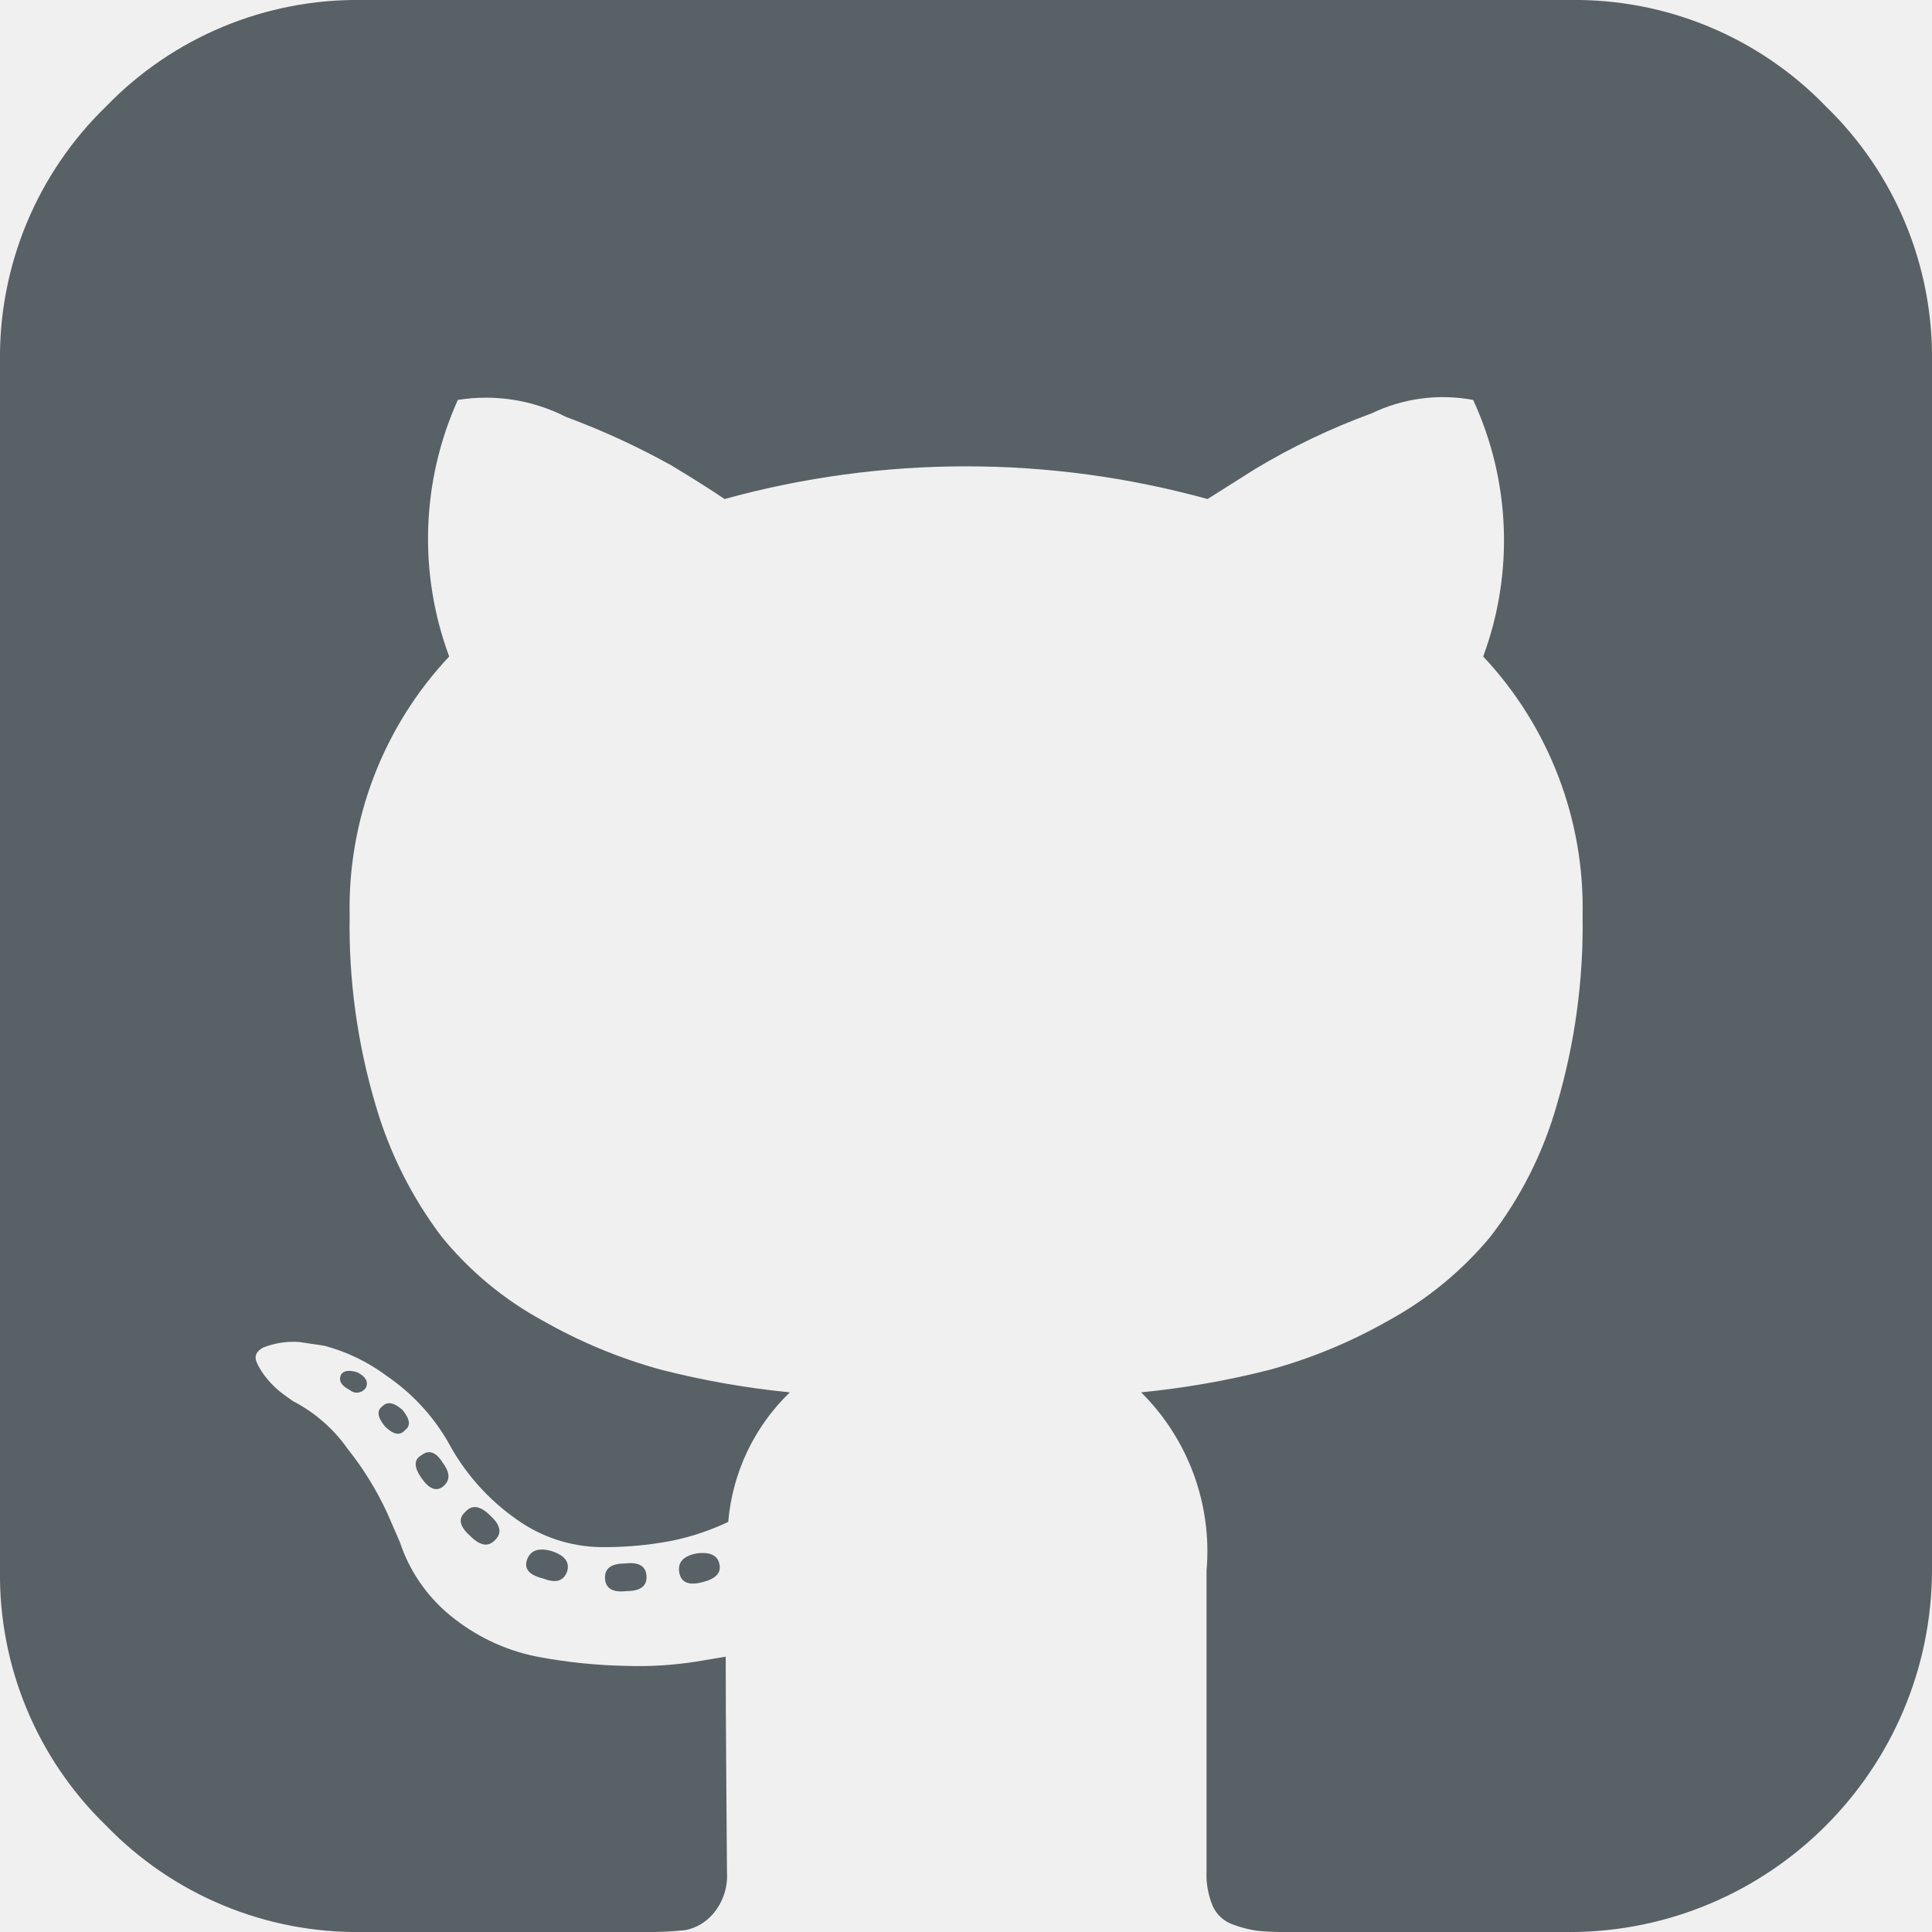
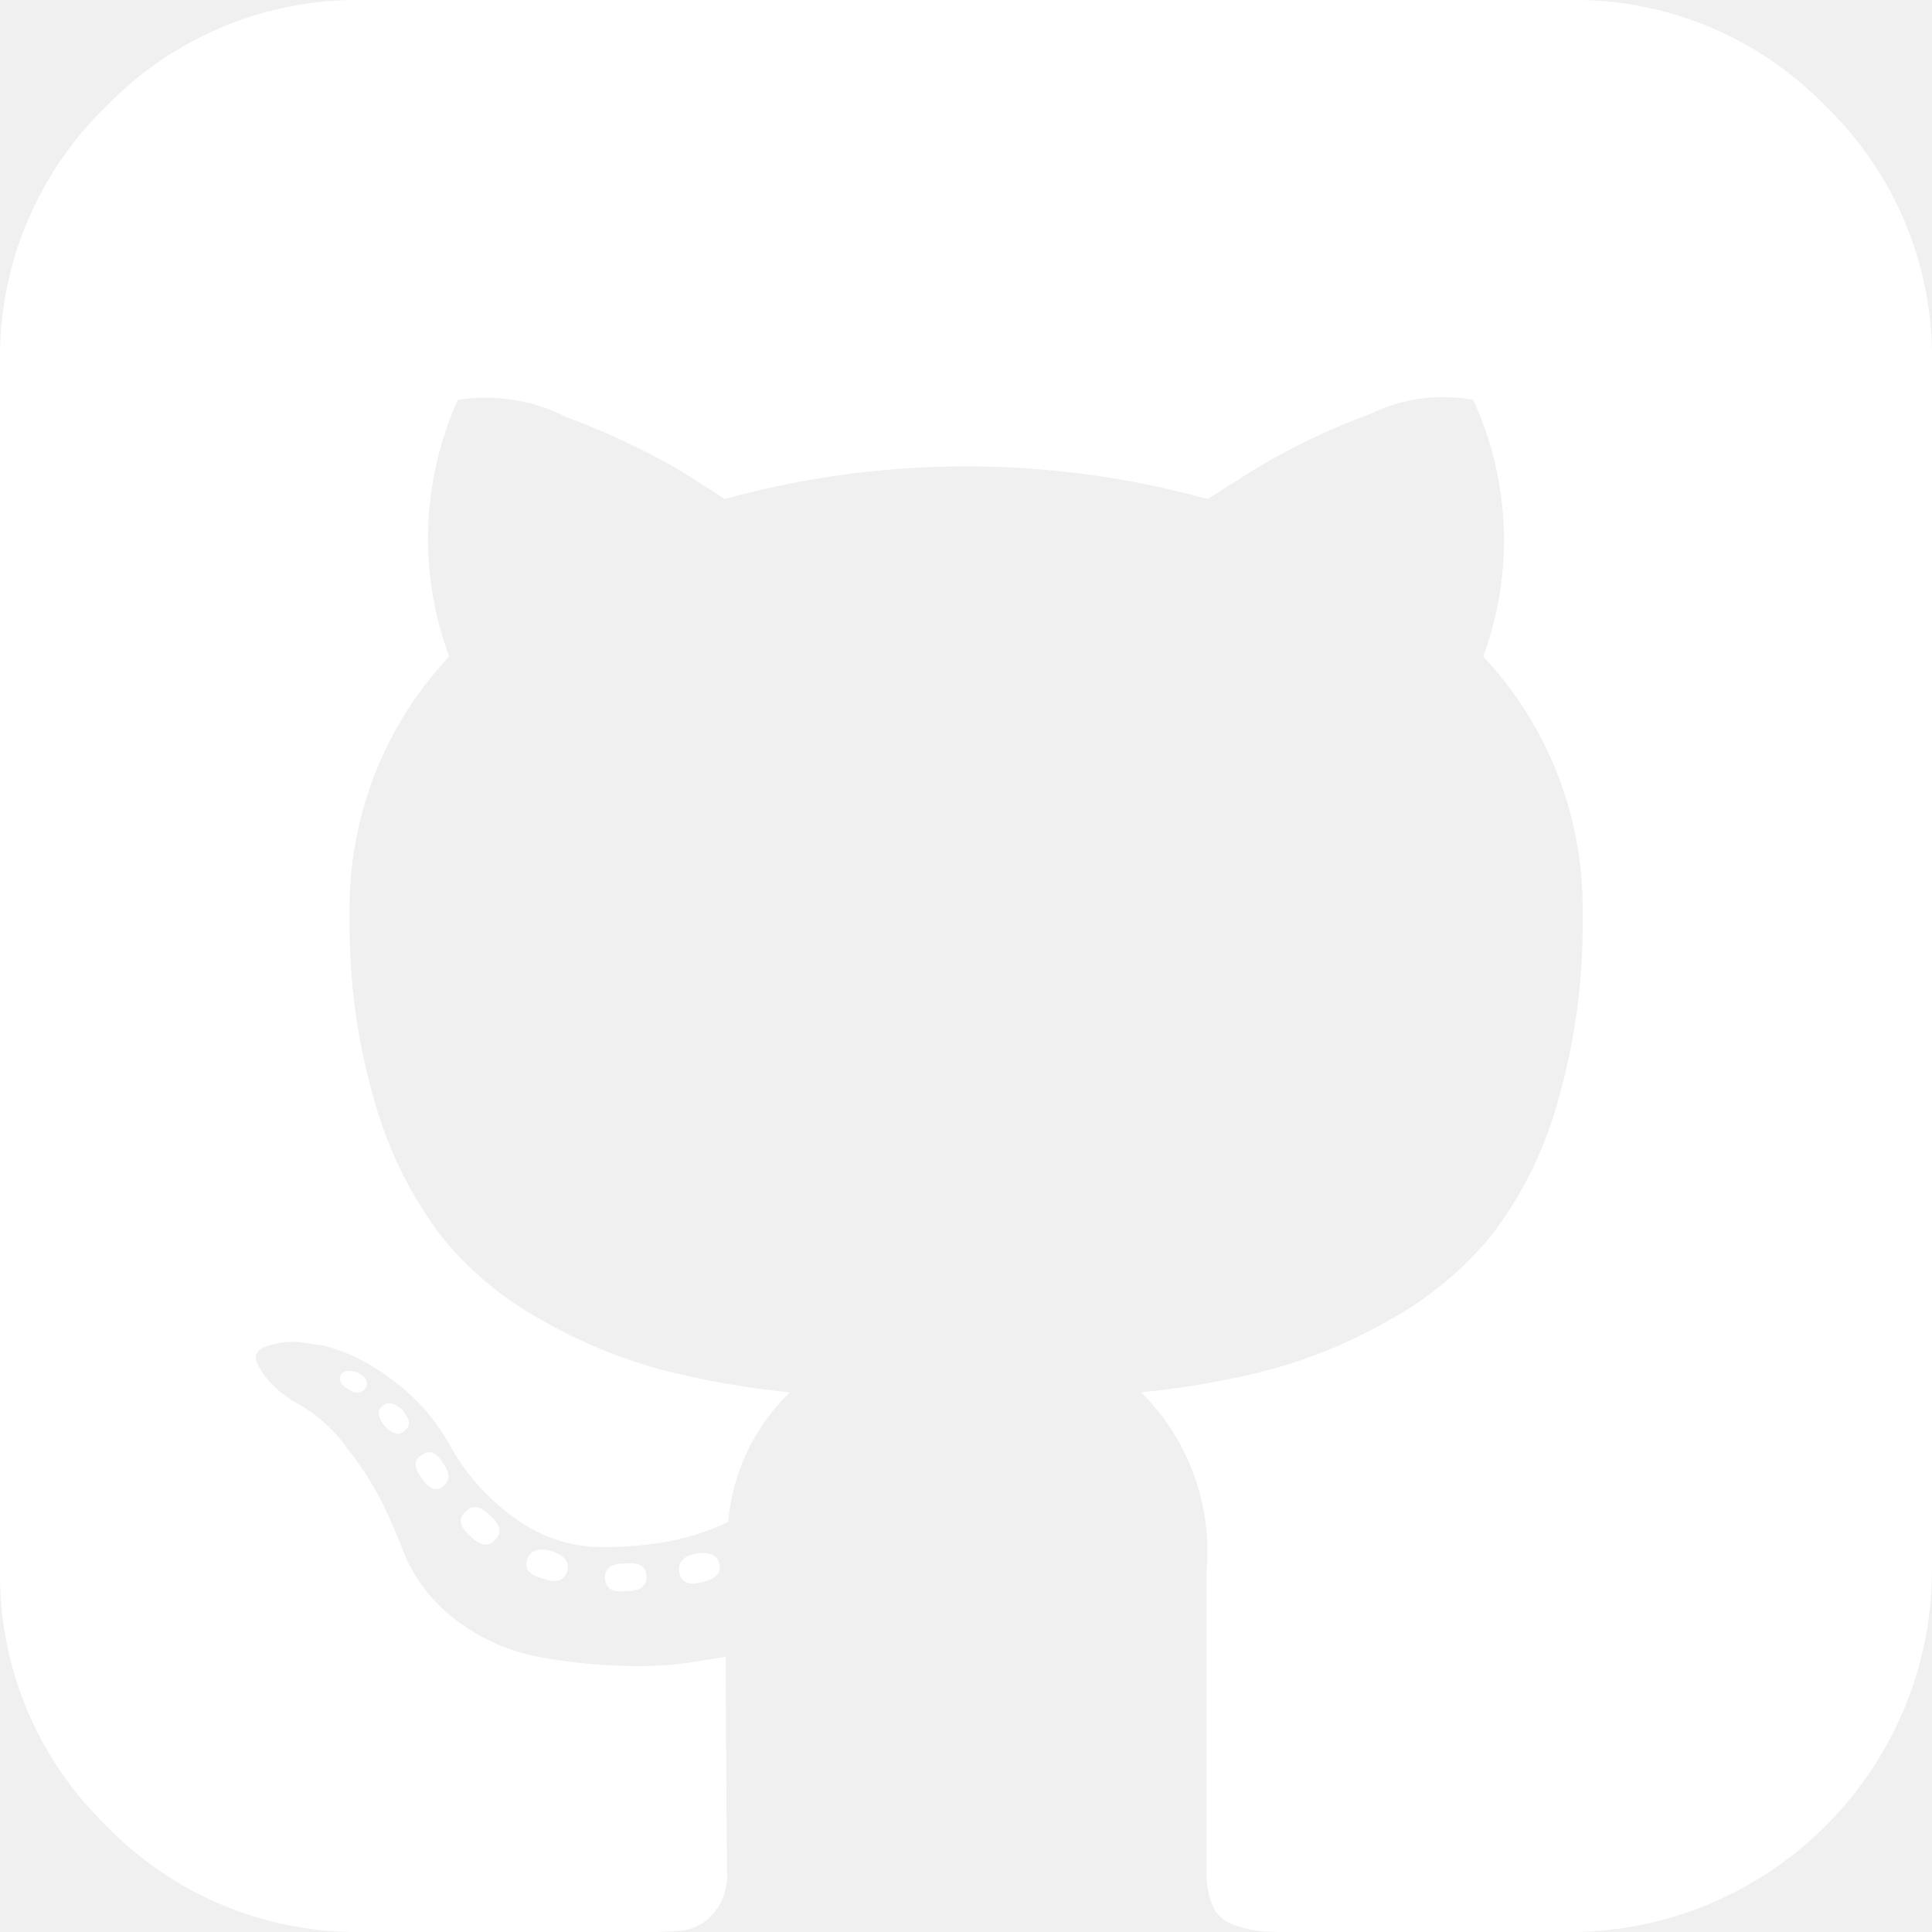
<svg xmlns="http://www.w3.org/2000/svg" width="40" height="40">
-   <path d="M14.428 32.161q-.417.078-.365.391t.469.208q.417-.1.365-.365-.05-.286-.469-.234zm-1.485.209c-.278 0-.417.095-.417.286q0 .338.443.286.417 0 .417-.286-.001-.338-.443-.286zm-2.031-.079q-.1.287.338.391.391.156.495-.156.078-.286-.338-.417c-.261-.069-.427-.009-.495.182z" fill="#586165" />
-   <path d="M37.8 2.2A7.224 7.224 0 0032.5 0h-25a7.225 7.225 0 00-5.3 2.2A7.225 7.225 0 000 7.5v25a7.224 7.224 0 002.2 5.3A7.224 7.224 0 007.5 40h5.833a7.043 7.043 0 00.859-.039 1.008 1.008 0 00.573-.339 1.213 1.213 0 00.286-.872l-.013-1.771q-.013-1.693-.013-2.679l-.6.1a7.665 7.665 0 01-1.445.091 11.122 11.122 0 01-1.81-.182 4.057 4.057 0 01-1.745-.781 3.305 3.305 0 01-1.146-1.6l-.261-.6A6.505 6.505 0 007.2 30a3.143 3.143 0 00-1.133-.99l-.182-.13a1.915 1.915 0 01-.338-.313 1.447 1.447 0 01-.234-.365q-.078-.183.13-.3a1.693 1.693 0 01.755-.117l.521.078a3.8 3.8 0 011.289.625 4.2 4.2 0 011.262 1.355 4.589 4.589 0 001.445 1.628 3.064 3.064 0 001.706.56 7.4 7.4 0 001.484-.13 5.185 5.185 0 001.172-.391 4.221 4.221 0 011.276-2.683 17.833 17.833 0 01-2.669-.469 10.638 10.638 0 01-2.448-1.016A7.009 7.009 0 019.14 25.6a8.389 8.389 0 01-1.367-2.734 13.006 13.006 0 01-.534-3.907A7.6 7.6 0 019.3 13.592a7 7 0 01.179-5.312 3.649 3.649 0 012.24.352 15.705 15.705 0 012.175 1q.69.416 1.107.7a18.8 18.8 0 0110 0l.99-.625a14.009 14.009 0 012.4-1.146A3.411 3.411 0 0130.5 8.28a6.932 6.932 0 01.208 5.312 7.6 7.6 0 012.058 5.365 13.13 13.13 0 01-.534 3.919 8.046 8.046 0 01-1.38 2.735 7.282 7.282 0 01-2.109 1.732 10.624 10.624 0 01-2.448 1.015 17.82 17.82 0 01-2.669.469 4.638 4.638 0 011.354 3.7v6.224a1.676 1.676 0 00.13.716.719.719 0 00.417.378 2.308 2.308 0 00.508.13 5.847 5.847 0 00.638.026H32.5A7.513 7.513 0 0040 32.5v-25a7.225 7.225 0 00-2.2-5.3z" fill="#586165" />
-   <path d="M7.917 29.115q-.182.13.052.416.261.26.417.078.182-.13-.052-.417-.261-.234-.417-.077zm-.859-.651q-.078.183.182.313a.222.222 0 00.338-.052q.078-.183-.182-.313-.26-.079-.338.052zm1.666 1.666q-.235.13 0 .469t.443.182q.235-.183 0-.495c-.139-.225-.287-.278-.443-.156zm.911 1.171c-.156.139-.122.3.1.5q.312.312.521.077.209-.208-.1-.494-.312-.316-.521-.083z" fill="#586165" />
+   <path d="M14.428 32.161q-.417.078-.365.391t.469.208q.417-.1.365-.365-.05-.286-.469-.234zm-1.485.209c-.278 0-.417.095-.417.286q0 .338.443.286.417 0 .417-.286-.001-.338-.443-.286zm-2.031-.079q-.1.287.338.391.391.156.495-.156.078-.286-.338-.417c-.261-.069-.427-.009-.495.182z" fill="#fff" />
+   <path d="M37.8 2.2A7.224 7.224 0 0032.5 0h-25a7.225 7.225 0 00-5.3 2.2A7.225 7.225 0 000 7.5v25a7.224 7.224 0 002.2 5.3A7.224 7.224 0 007.5 40h5.833a7.043 7.043 0 00.859-.039 1.008 1.008 0 00.573-.339 1.213 1.213 0 00.286-.872l-.013-1.771q-.013-1.693-.013-2.679l-.6.1a7.665 7.665 0 01-1.445.091 11.122 11.122 0 01-1.81-.182 4.057 4.057 0 01-1.745-.781 3.305 3.305 0 01-1.146-1.6l-.261-.6A6.505 6.505 0 007.2 30a3.143 3.143 0 00-1.133-.99l-.182-.13a1.915 1.915 0 01-.338-.313 1.447 1.447 0 01-.234-.365q-.078-.183.13-.3a1.693 1.693 0 01.755-.117l.521.078a3.8 3.8 0 011.289.625 4.2 4.2 0 011.262 1.355 4.589 4.589 0 001.445 1.628 3.064 3.064 0 001.706.56 7.4 7.4 0 001.484-.13 5.185 5.185 0 001.172-.391 4.221 4.221 0 011.276-2.683 17.833 17.833 0 01-2.669-.469 10.638 10.638 0 01-2.448-1.016A7.009 7.009 0 019.14 25.6a8.389 8.389 0 01-1.367-2.734 13.006 13.006 0 01-.534-3.907A7.6 7.6 0 019.3 13.592a7 7 0 01.179-5.312 3.649 3.649 0 012.24.352 15.705 15.705 0 012.175 1q.69.416 1.107.7a18.8 18.8 0 0110 0l.99-.625a14.009 14.009 0 012.4-1.146A3.411 3.411 0 0130.5 8.28a6.932 6.932 0 01.208 5.312 7.6 7.6 0 012.058 5.365 13.13 13.13 0 01-.534 3.919 8.046 8.046 0 01-1.38 2.735 7.282 7.282 0 01-2.109 1.732 10.624 10.624 0 01-2.448 1.015 17.82 17.82 0 01-2.669.469 4.638 4.638 0 011.354 3.7v6.224a1.676 1.676 0 00.13.716.719.719 0 00.417.378 2.308 2.308 0 00.508.13 5.847 5.847 0 00.638.026H32.5A7.513 7.513 0 0040 32.5v-25a7.225 7.225 0 00-2.2-5.3z" fill="#fff" />
+   <path d="M7.917 29.115q-.182.13.052.416.261.26.417.078.182-.13-.052-.417-.261-.234-.417-.077zm-.859-.651q-.078.183.182.313a.222.222 0 00.338-.052q.078-.183-.182-.313-.26-.079-.338.052zm1.666 1.666q-.235.13 0 .469t.443.182q.235-.183 0-.495c-.139-.225-.287-.278-.443-.156zm.911 1.171c-.156.139-.122.3.1.5q.312.312.521.077.209-.208-.1-.494-.312-.316-.521-.083z" fill="#fff" />
</svg>
